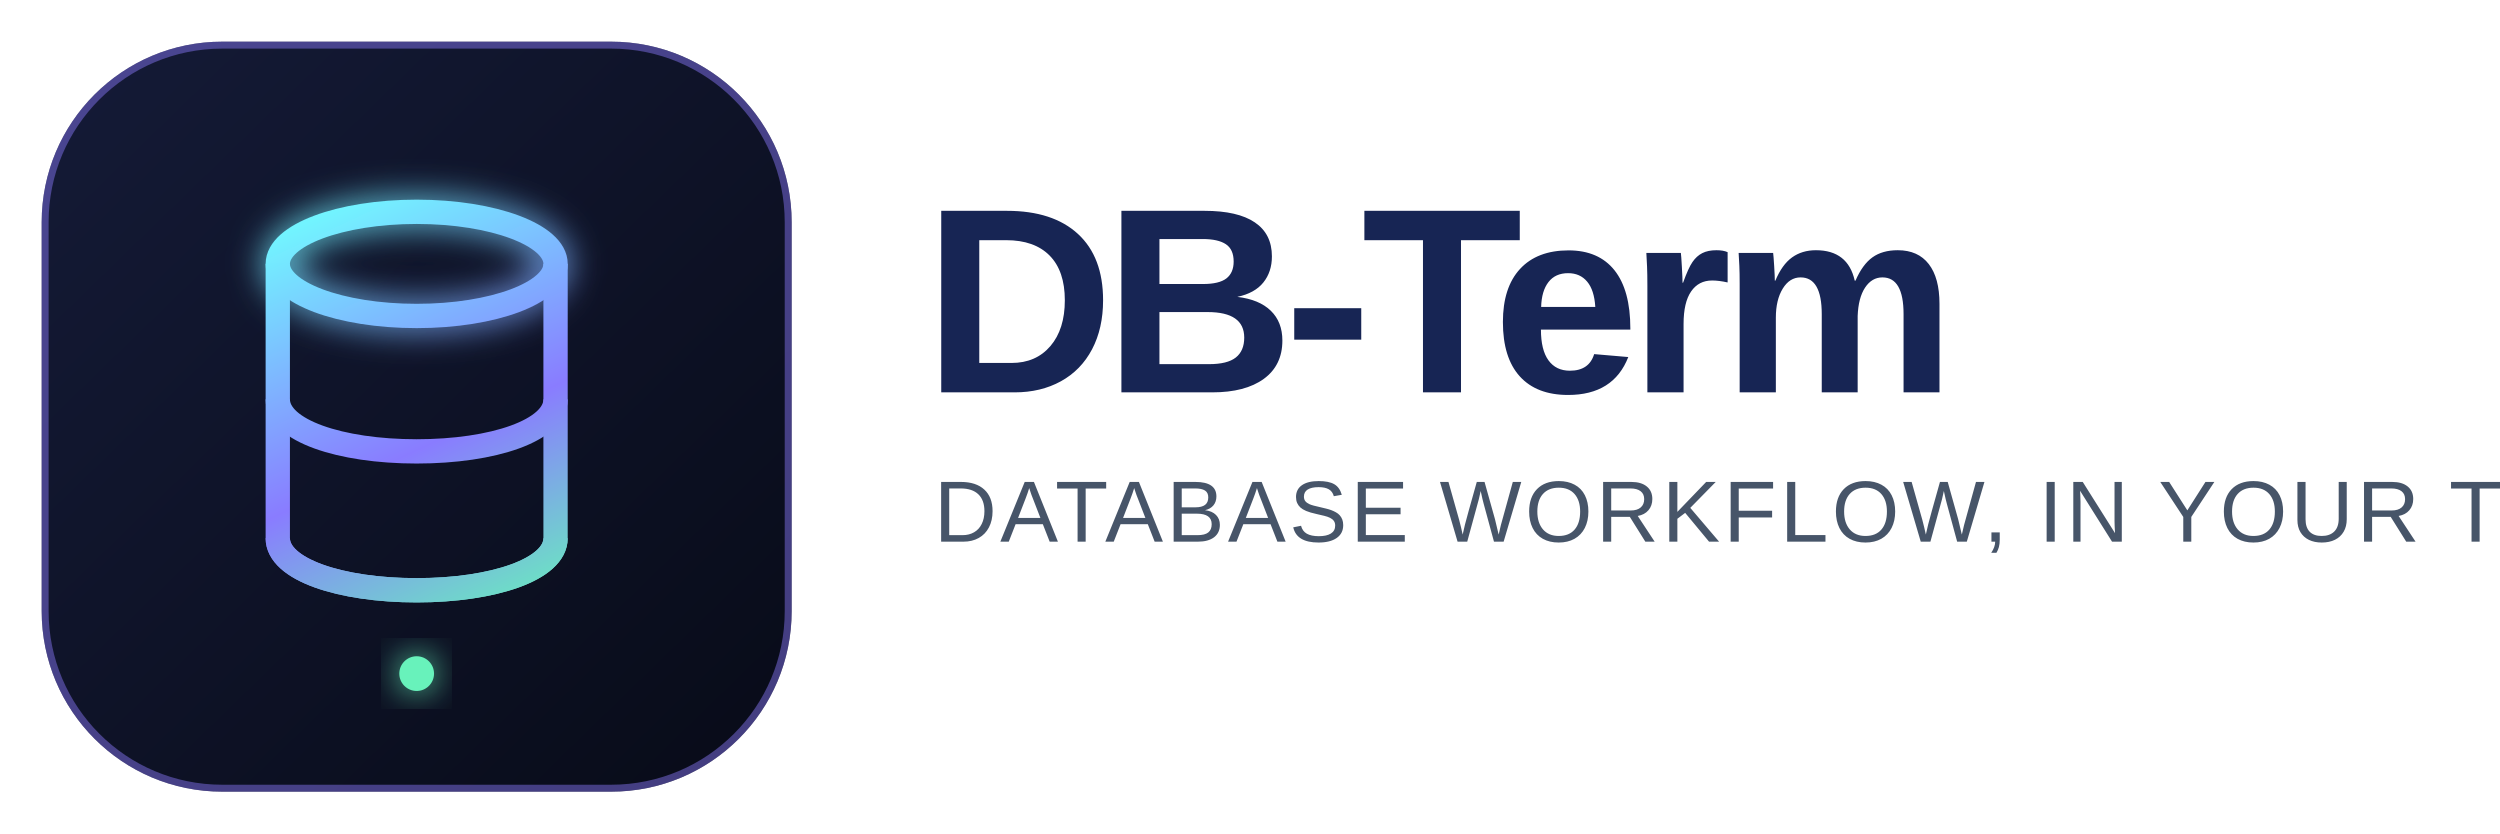
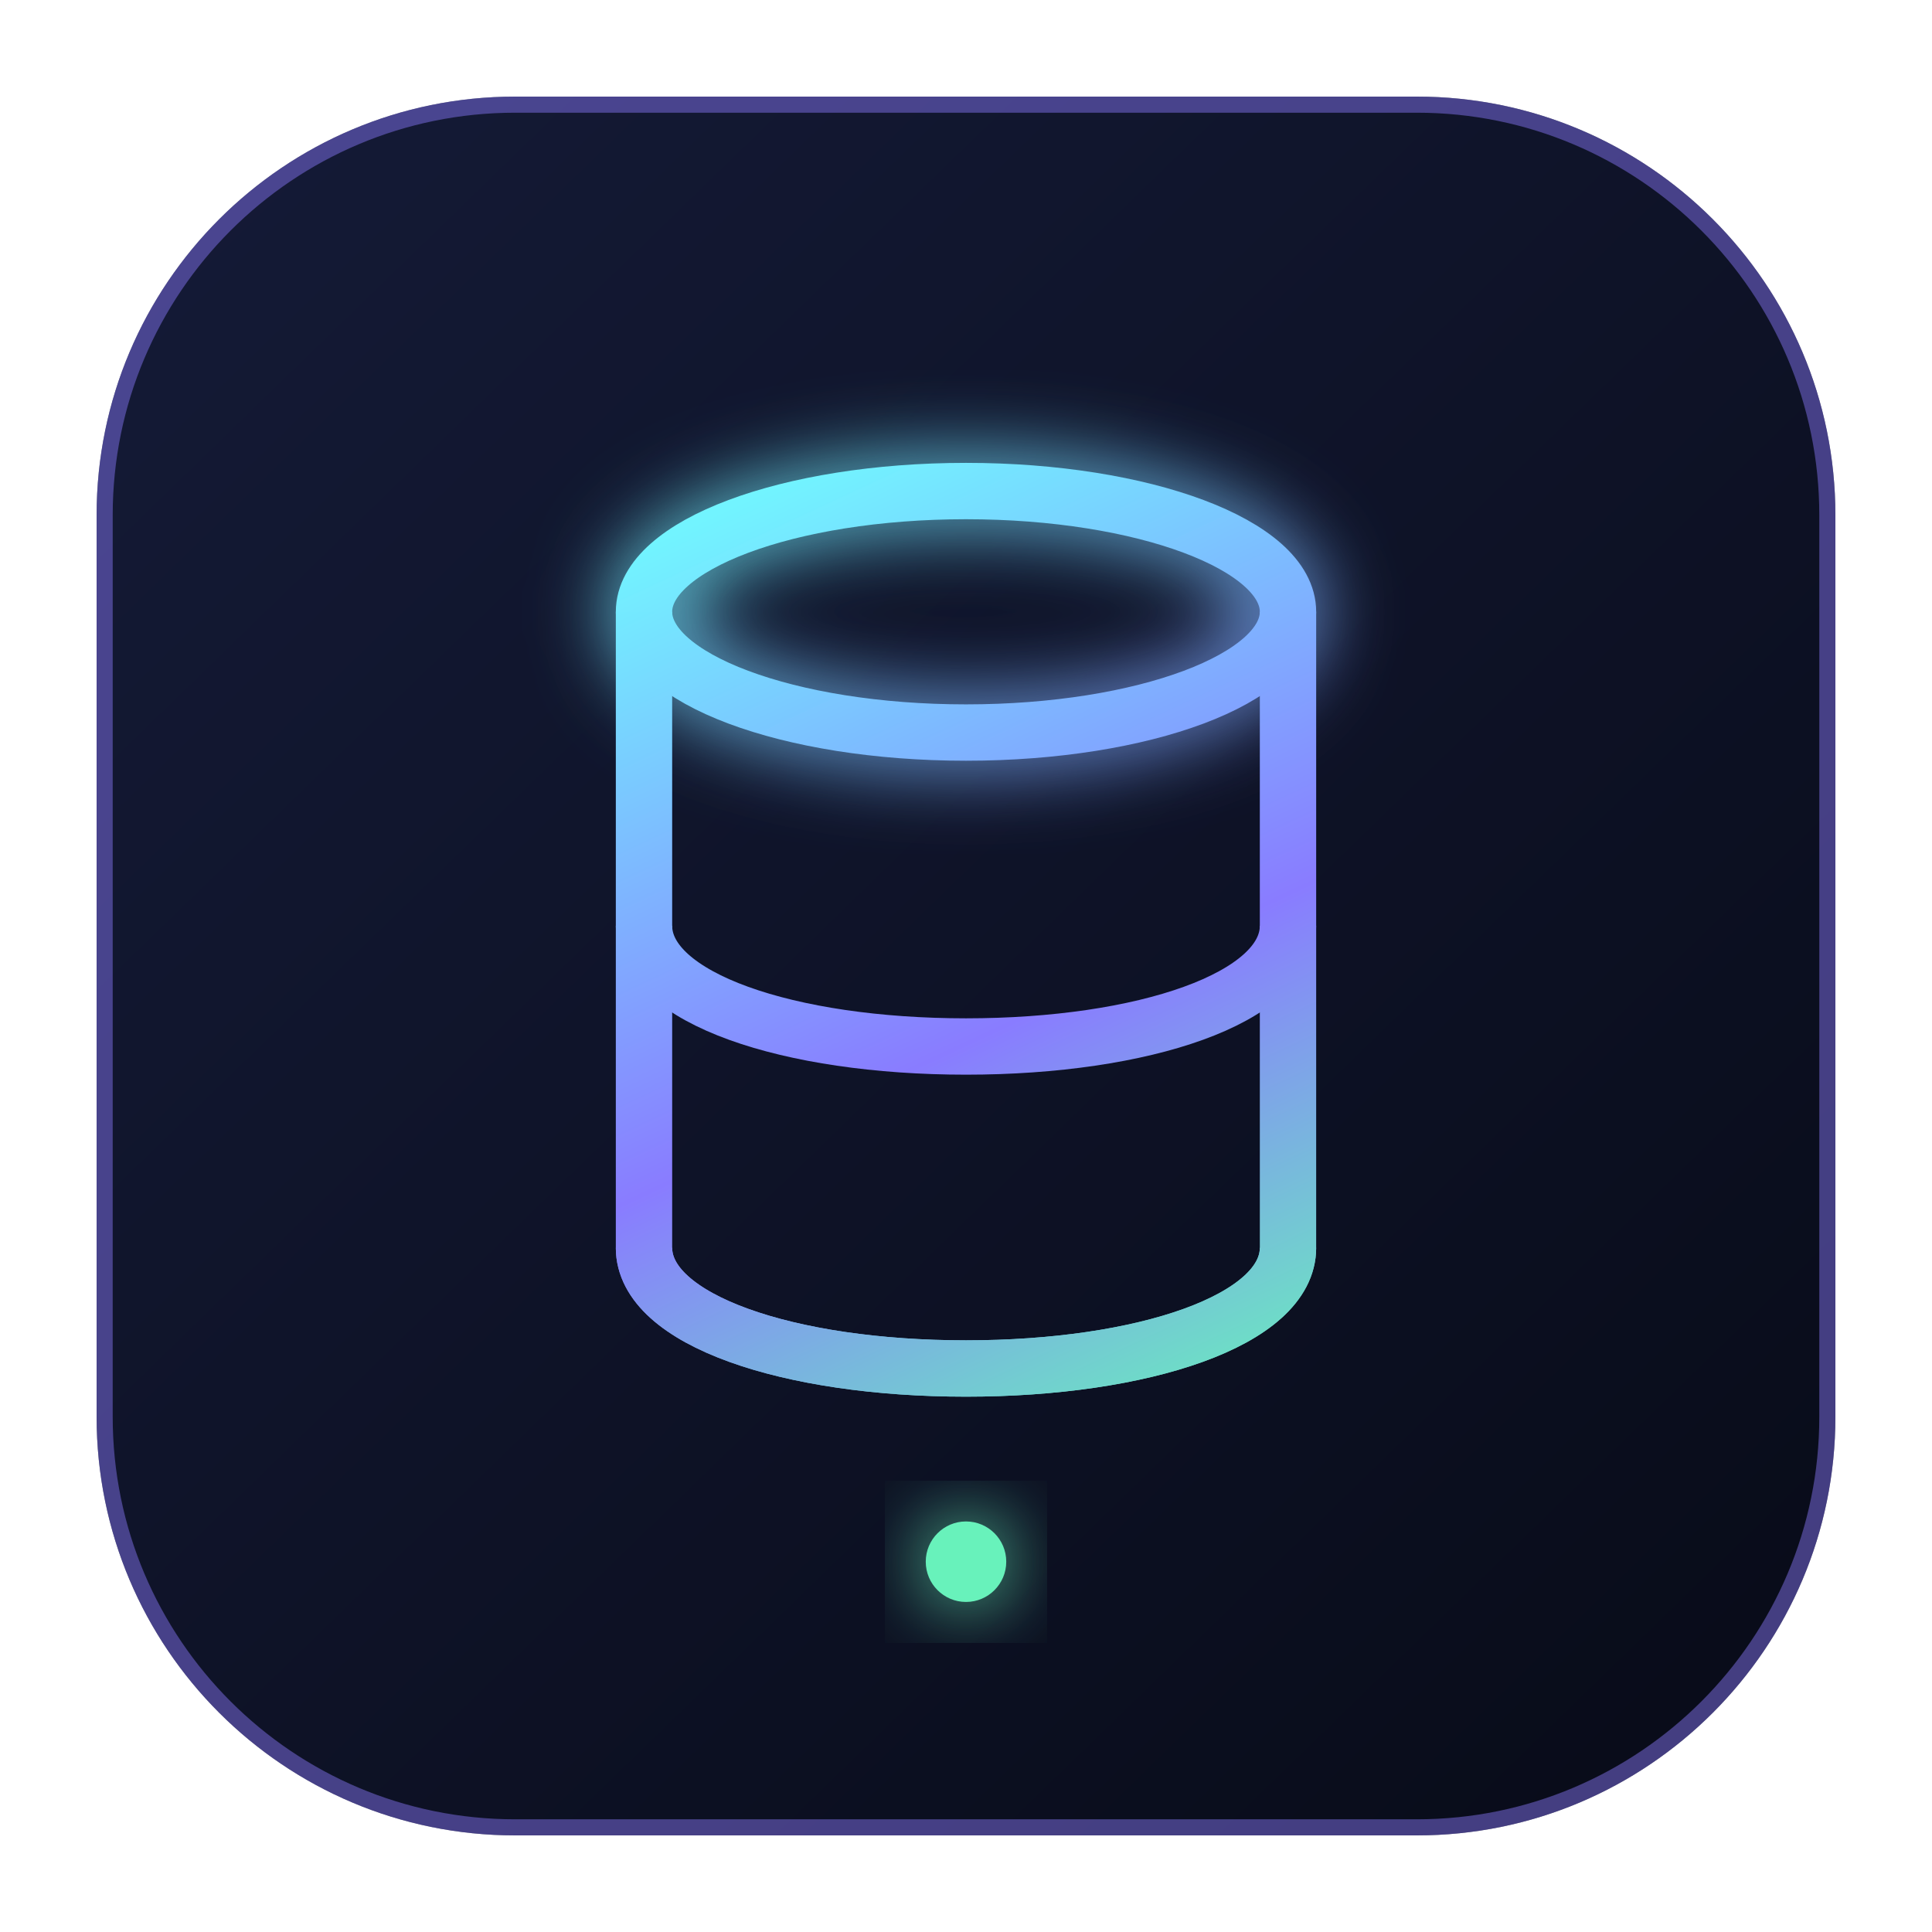
- <svg xmlns="http://www.w3.org/2000/svg" viewBox="0 0 720 240" role="img" aria-labelledby="title description">
+ <svg xmlns="http://www.w3.org/2000/svg" viewBox="0 0 240 240" role="img" aria-labelledby="title description">
  <defs>
-     <style>
-       .wordmark { fill: #172554; }
-       .tagline { fill: #475569; }
-       @media (prefers-color-scheme: dark) {
-         .wordmark { fill: #f3f5ff; }
-         .tagline { fill: #b7c2df; }
-       }
-     </style>
    <linearGradient id="canvas" x1="24" y1="18" x2="224" y2="224" gradientUnits="userSpaceOnUse">
      <stop stop-color="#141a36" />
      <stop offset="1" stop-color="#080b18" />
    </linearGradient>
    <linearGradient id="neon" x1="95" y1="61" x2="151" y2="181" gradientUnits="userSpaceOnUse">
      <stop stop-color="#72f4ff" />
      <stop offset=".55" stop-color="#897cff" />
      <stop offset="1" stop-color="#68f2bb" />
    </linearGradient>
    <filter id="glow" x="-50%" y="-50%" width="200%" height="200%">
      <feGaussianBlur stdDeviation="5" result="blur" />
      <feMerge>
        <feMergeNode in="blur" />
        <feMergeNode in="SourceGraphic" />
      </feMerge>
    </filter>
  </defs>
  <rect x="12" y="12" width="216" height="216" rx="52" fill="url(#canvas)" />
  <rect x="13" y="13" width="214" height="214" rx="51" fill="none" stroke="#8c7bff" stroke-opacity=".45" stroke-width="2" />
  <ellipse cx="120" cy="76" rx="40" ry="15" fill="none" stroke="url(#neon)" stroke-width="7" filter="url(#glow)" />
  <path d="M80 76v79c0 9 18 15 40 15s40-6 40-15V76" fill="none" stroke="url(#neon)" stroke-linejoin="round" stroke-width="7" />
  <path d="M80 115c0 9 18 15 40 15s40-6 40-15M80 155c0 9 18 15 40 15s40-6 40-15" fill="none" stroke="url(#neon)" stroke-width="7" />
  <circle cx="120" cy="194" r="5" fill="#68f2bb" filter="url(#glow)" />
-   <text class="wordmark" x="266" y="113" font-family="Arial, Helvetica, sans-serif" font-size="76" font-weight="700" letter-spacing="-3">DB-Term</text>
-   <text class="tagline" x="269" y="156" font-family="Arial, Helvetica, sans-serif" font-size="25" letter-spacing="1">DATABASE WORKFLOW, IN YOUR TERMINAL</text>
</svg>
